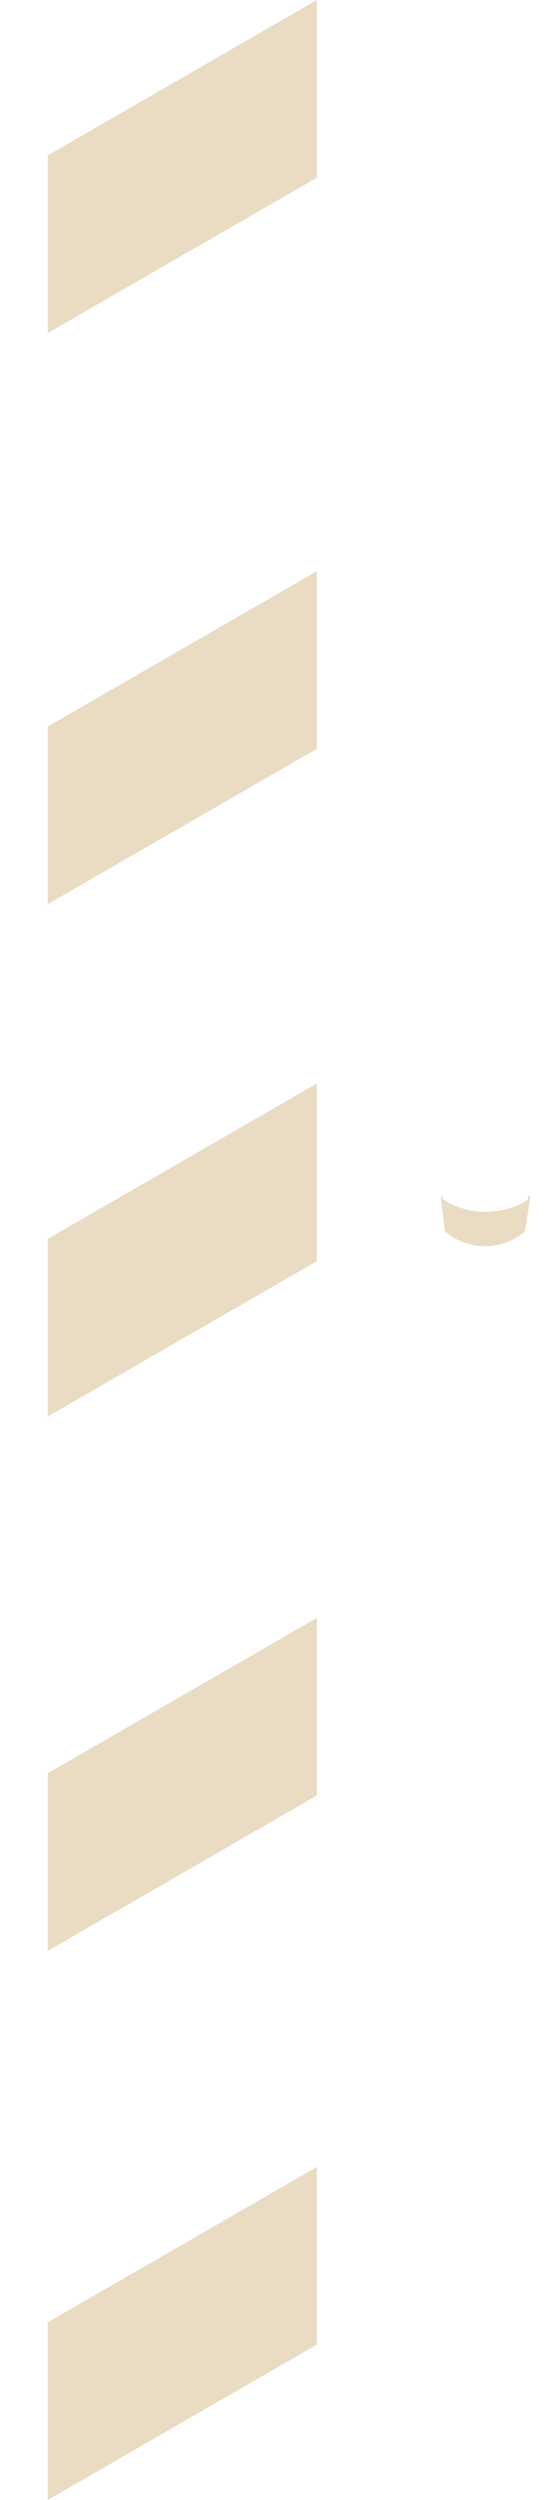
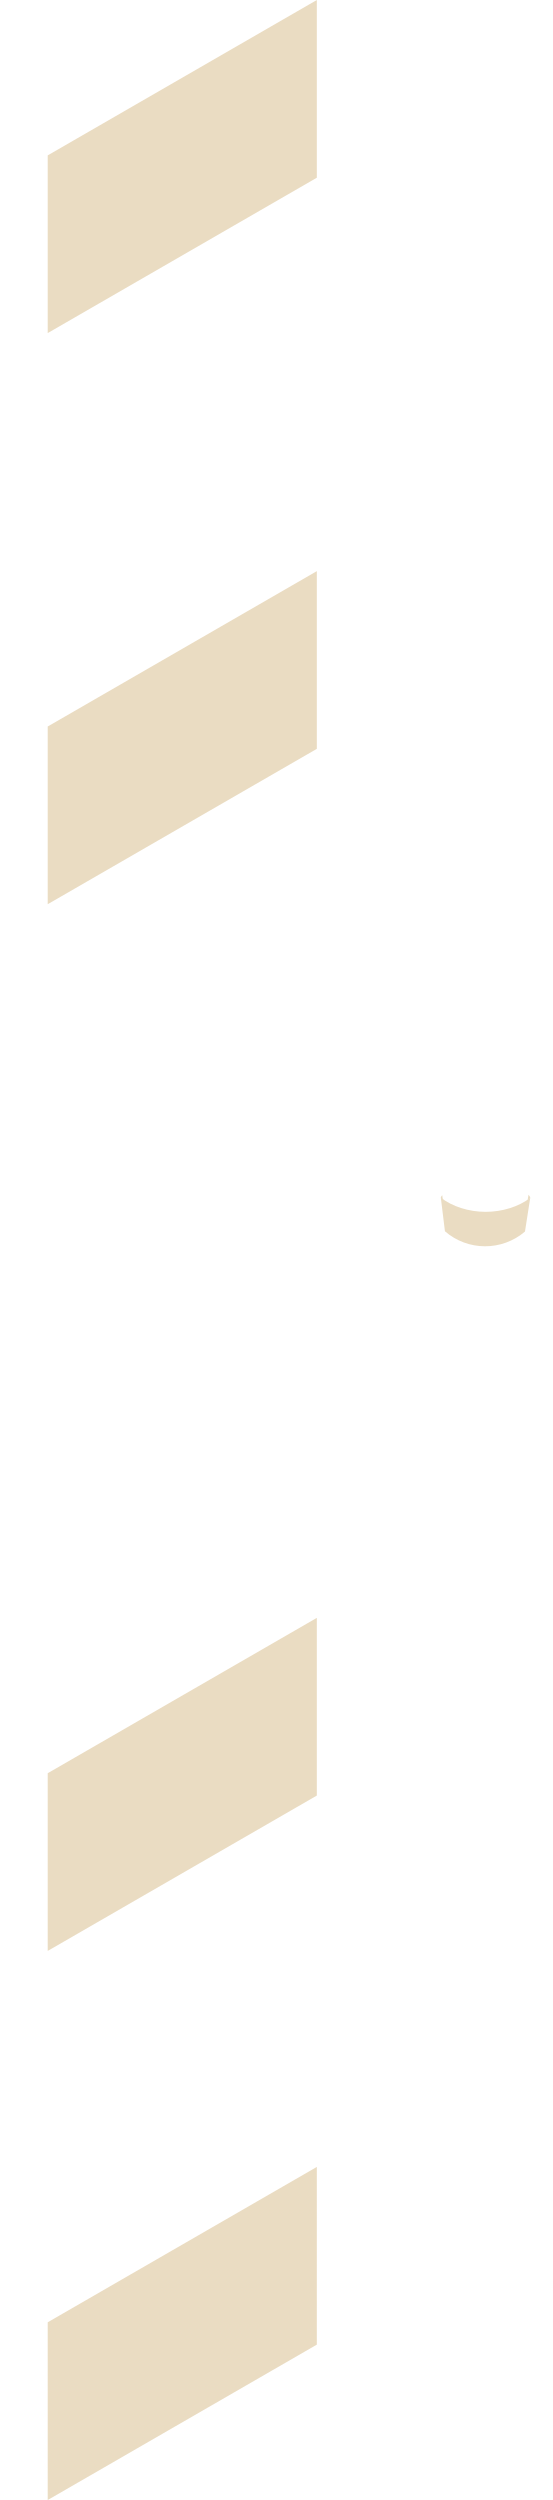
- <svg xmlns="http://www.w3.org/2000/svg" id="Layer_6" data-name="Layer 6" viewBox="0 0 253.42 1146.11">
+ <svg xmlns="http://www.w3.org/2000/svg" id="Laptop_Overlay" viewBox="0 0 253.42 1146.11">
  <path d="M337.15,279.84c-.57-.43-.9-.85-.92-1.22s.65-1.12.65-1.12S337,278.82,337.15,279.84Z" transform="translate(-134.13 270.42)" style="fill: #eadcc2" />
  <path d="M376.42,277.29c.57.64.86,1.16.78,1.52s-1.15.81-1.15.81S376.25,278.31,376.42,277.29Z" transform="translate(-134.13 270.42)" style="fill: #eadcc2" />
  <path d="M374.8,294.18a28.11,28.11,0,0,1-36.69-.12l-1.89-15.44c5.2,4.08,12.8,6.5,20.46,6.52s15.29-2.36,20.53-6.41" transform="translate(-134.13 270.42)" style="fill: #eadcc2" />
  <polygon points="145.25 823.16 21.87 894.39 21.87 812.92 145.25 741.69 145.25 823.16" style="fill: #eadcc2" />
  <polygon points="145.25 1074.88 21.87 1146.12 21.87 1064.64 145.25 993.41 145.25 1074.88" style="fill: #eadcc2" />
  <polygon points="253.42 648.34 103.66 734.81 8.68 675.46 158.44 588.99 253.42 648.34" style="fill: none" />
  <polygon points="149.76 575.44 0 661.9 0 563.01 149.76 476.55 149.76 575.44" style="fill: none" />
-   <polygon points="145.25 578.18 21.87 649.41 21.87 567.94 145.25 496.71 145.25 578.18" style="fill: #eadcc2" />
  <polygon points="145.25 343.3 21.87 414.53 21.87 333.06 145.25 261.83 145.25 343.3" style="fill: #eadcc2" />
  <polygon points="145.25 81.47 21.87 152.7 21.87 71.23 145.25 0 145.25 81.47" style="fill: #eadcc2" />
</svg>
